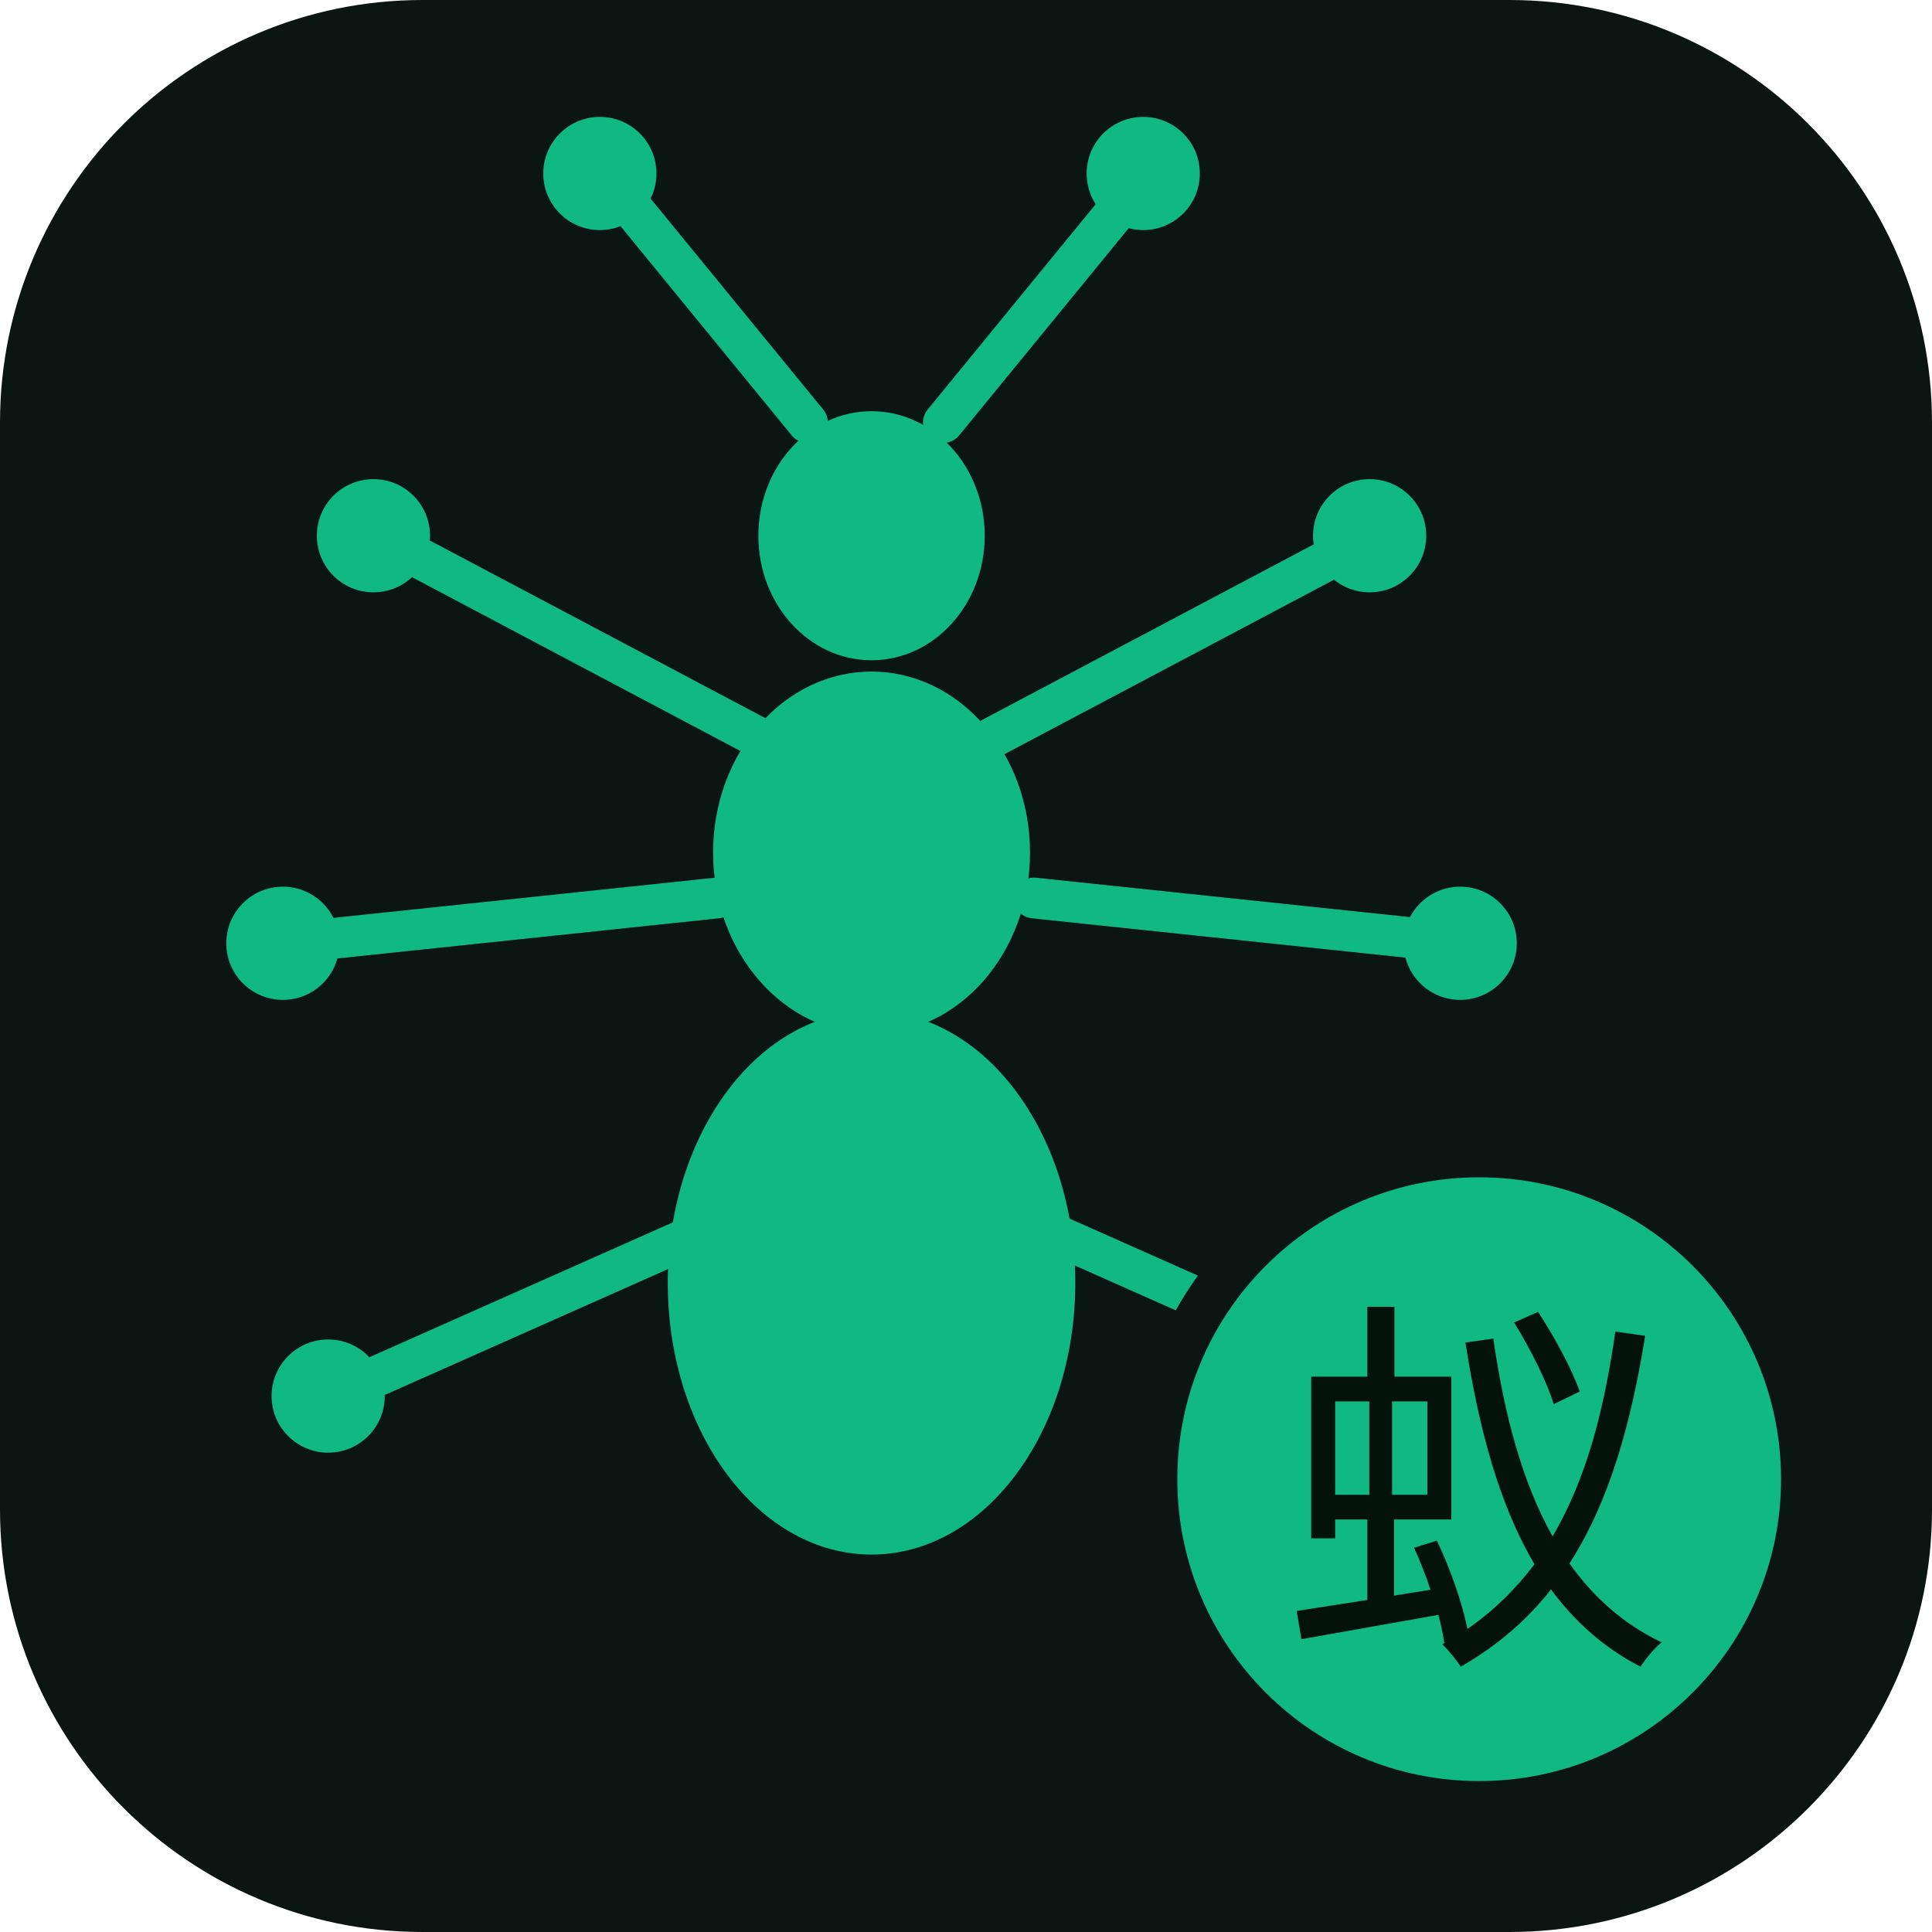
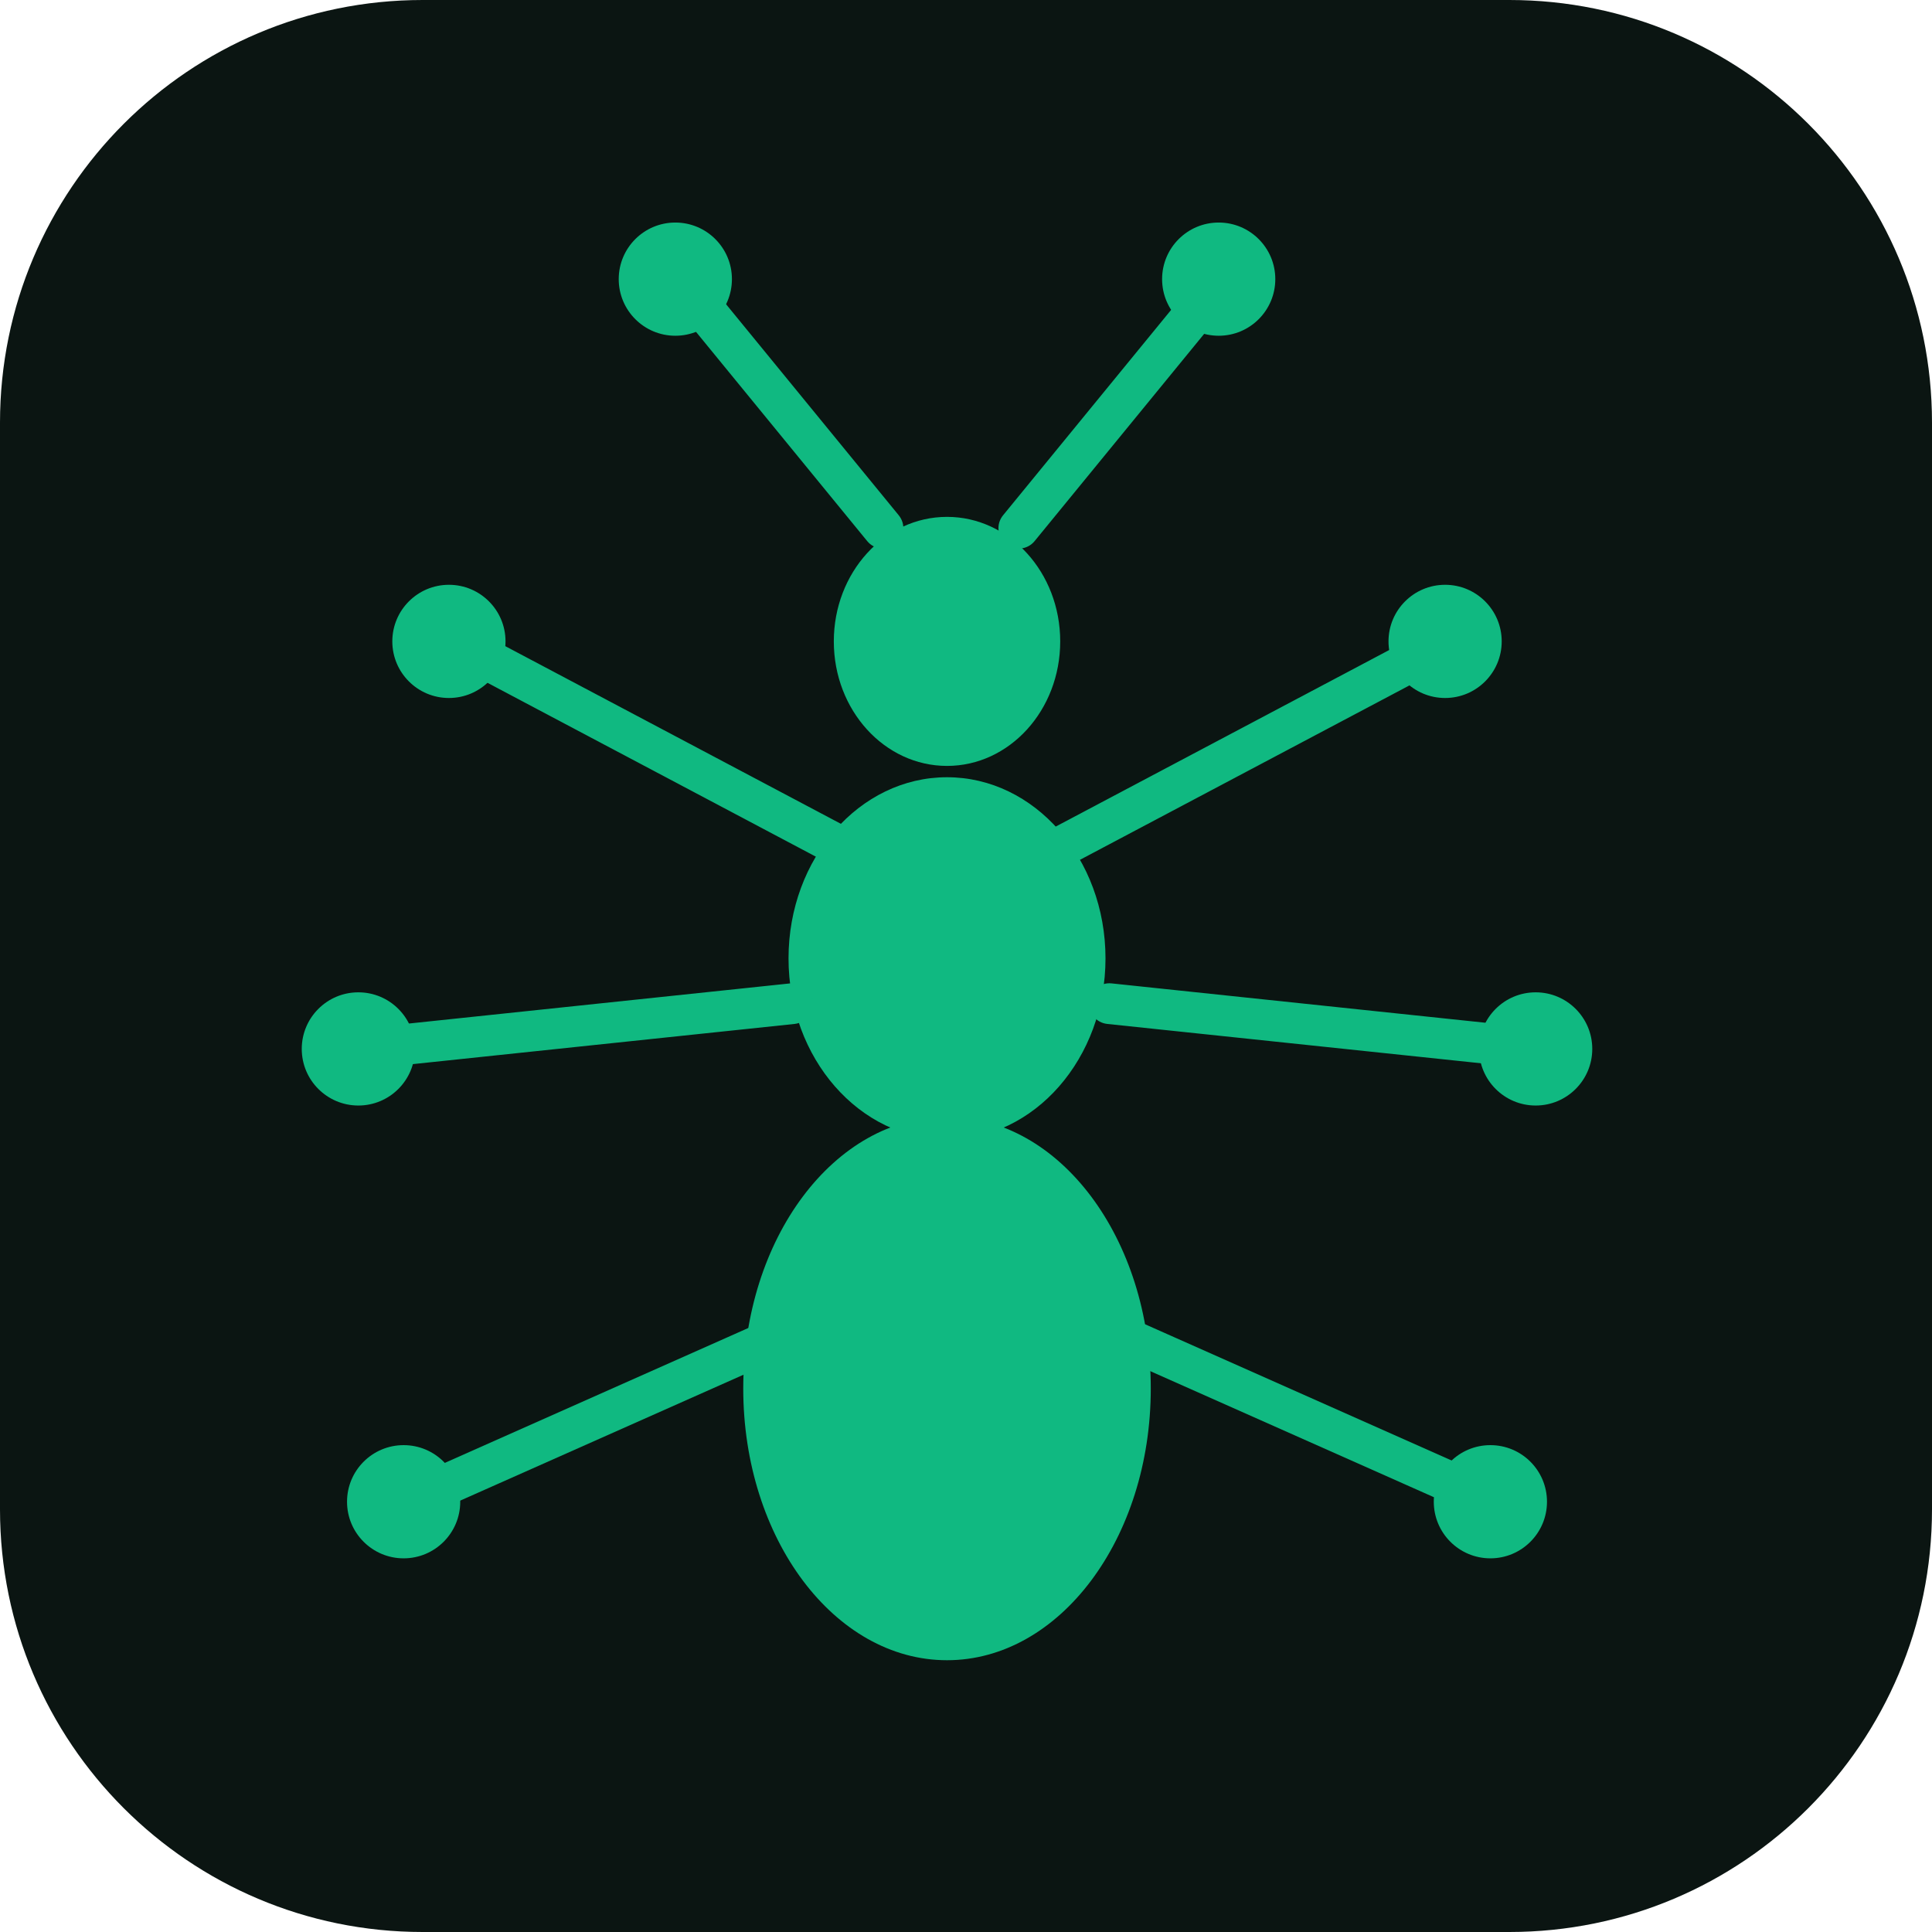
<svg xmlns="http://www.w3.org/2000/svg" width="256" height="256" viewBox="0 0 256 256" fill="none">
  <defs>
    <clipPath id="round">
      <rect width="256" height="256" rx="56" />
    </clipPath>
  </defs>
  <g clip-path="url(#round)">
    <rect width="256" height="256" fill="#0B1512" />
-     <g transform="translate(-4 -10) scale(1.2)" fill="#10B981">
+     <g transform="translate(6 4) scale(1.2)" fill="#10B981">
      <circle cx="69.57" cy="27.49" r="6.25" />
      <circle cx="129.57" cy="27.49" r="6.25" />
      <circle cx="44.57" cy="67.49" r="6.25" />
      <circle cx="154.57" cy="67.49" r="6.25" />
      <circle cx="34.57" cy="112.49" r="6.25" />
      <circle cx="164.57" cy="112.49" r="6.25" />
      <circle cx="39.57" cy="162.49" r="6.25" />
      <circle cx="159.57" cy="162.49" r="6.25" />
      <ellipse cx="99.57" cy="67.49" rx="12.5" ry="13.75" />
      <ellipse cx="99.57" cy="102.49" rx="17.5" ry="20" />
      <ellipse cx="99.57" cy="149.99" rx="22.5" ry="30" />
      <path d="M68.574 25.751a2.25 2.25 0 0 1 3.167.315l22.5 27.5a2.25 2.25 0 1 1-3.482 2.851l-22.5-27.5a2.25 2.25 0 0 1 .315-3.166Z" />
      <path d="M128.259 26.066a2.25 2.25 0 0 1 3.482 2.851l-22.5 27.5a2.25 2.25 0 0 1-3.482-2.851l22.5-27.5Z" />
      <path d="M43.013 66.44a2.25 2.25 0 0 1 3.039-.935l42.5 22.5a2.25 2.25 0 1 1-2.104 3.975l-42.5-22.5a2.25 2.25 0 0 1-.935-3.04Z" />
      <path d="M153.948 65.505a2.25 2.25 0 0 1 2.104 3.974l-42.5 22.5a2.25 2.25 0 1 1-2.104-3.975l42.5-22.5Z" />
      <path d="M82.266 105.253a2.25 2.25 0 0 1 .468 4.478l-47.5 5a2.25 2.25 0 1 1-.468-4.478l47.5-5Z" />
      <path d="M117.734 105.253l47.5 5a2.25 2.25 0 0 1-.468 4.478l-47.5-5a2.25 2.25 0 0 1 .468-4.478Z" />
      <path d="M84.087 140.436a2.25 2.25 0 0 1 1.826 4.111l-45 20a2.25 2.25 0 0 1-1.826-4.111l45-20Z" />
      <path d="M112.944 141.579a2.25 2.25 0 0 1 2.969-1.143l45 20a2.25 2.25 0 0 1-1.826 4.111l-45-20a2.25 2.25 0 0 1-1.143-2.968Z" />
    </g>
-     <g>
-       <circle cx="196" cy="196" r="46" fill="#0B1512" />
-       <circle cx="196" cy="196" r="40" fill="#10B981" />
-       <path fill="#04120C" d="M200.628 175.238C202.76 178.67 205.048 183.246 205.88 186.054L209.312 184.39C208.376 181.582 205.984 177.162 203.8 173.834ZM187.368 205.086C188.148 206.802 188.928 208.726 189.552 210.65L184.716 211.43V201.342H192.308V182.414H184.768V173.158H181.18V182.414H173.744V203.838H176.916V201.342H181.18V212.002L171.82 213.458L172.444 217.202L190.592 213.978C190.956 215.33 191.216 216.578 191.372 217.67L191.632 217.566L191.112 217.878C191.892 218.606 193.036 220.01 193.556 220.842C198.444 218.034 202.396 214.602 205.516 210.598C208.636 214.862 212.536 218.346 217.372 220.842C218.048 219.802 219.244 218.346 220.18 217.618C215.136 215.226 211.132 211.638 207.96 207.166C213.472 198.586 216.176 188.134 217.996 177.006L214.044 176.434C212.64 186.314 210.352 195.726 205.724 203.578C201.72 196.454 199.328 187.51 197.872 177.37L194.18 177.89C196.0 189.538 198.704 199.47 203.332 207.27C200.888 210.494 197.976 213.406 194.44 215.85C193.764 212.418 192.152 207.79 190.384 204.15ZM176.916 185.69H181.44V198.066H176.916ZM184.456 185.69H189.136V198.066H184.456Z" />
-     </g>
  </g>
</svg>
